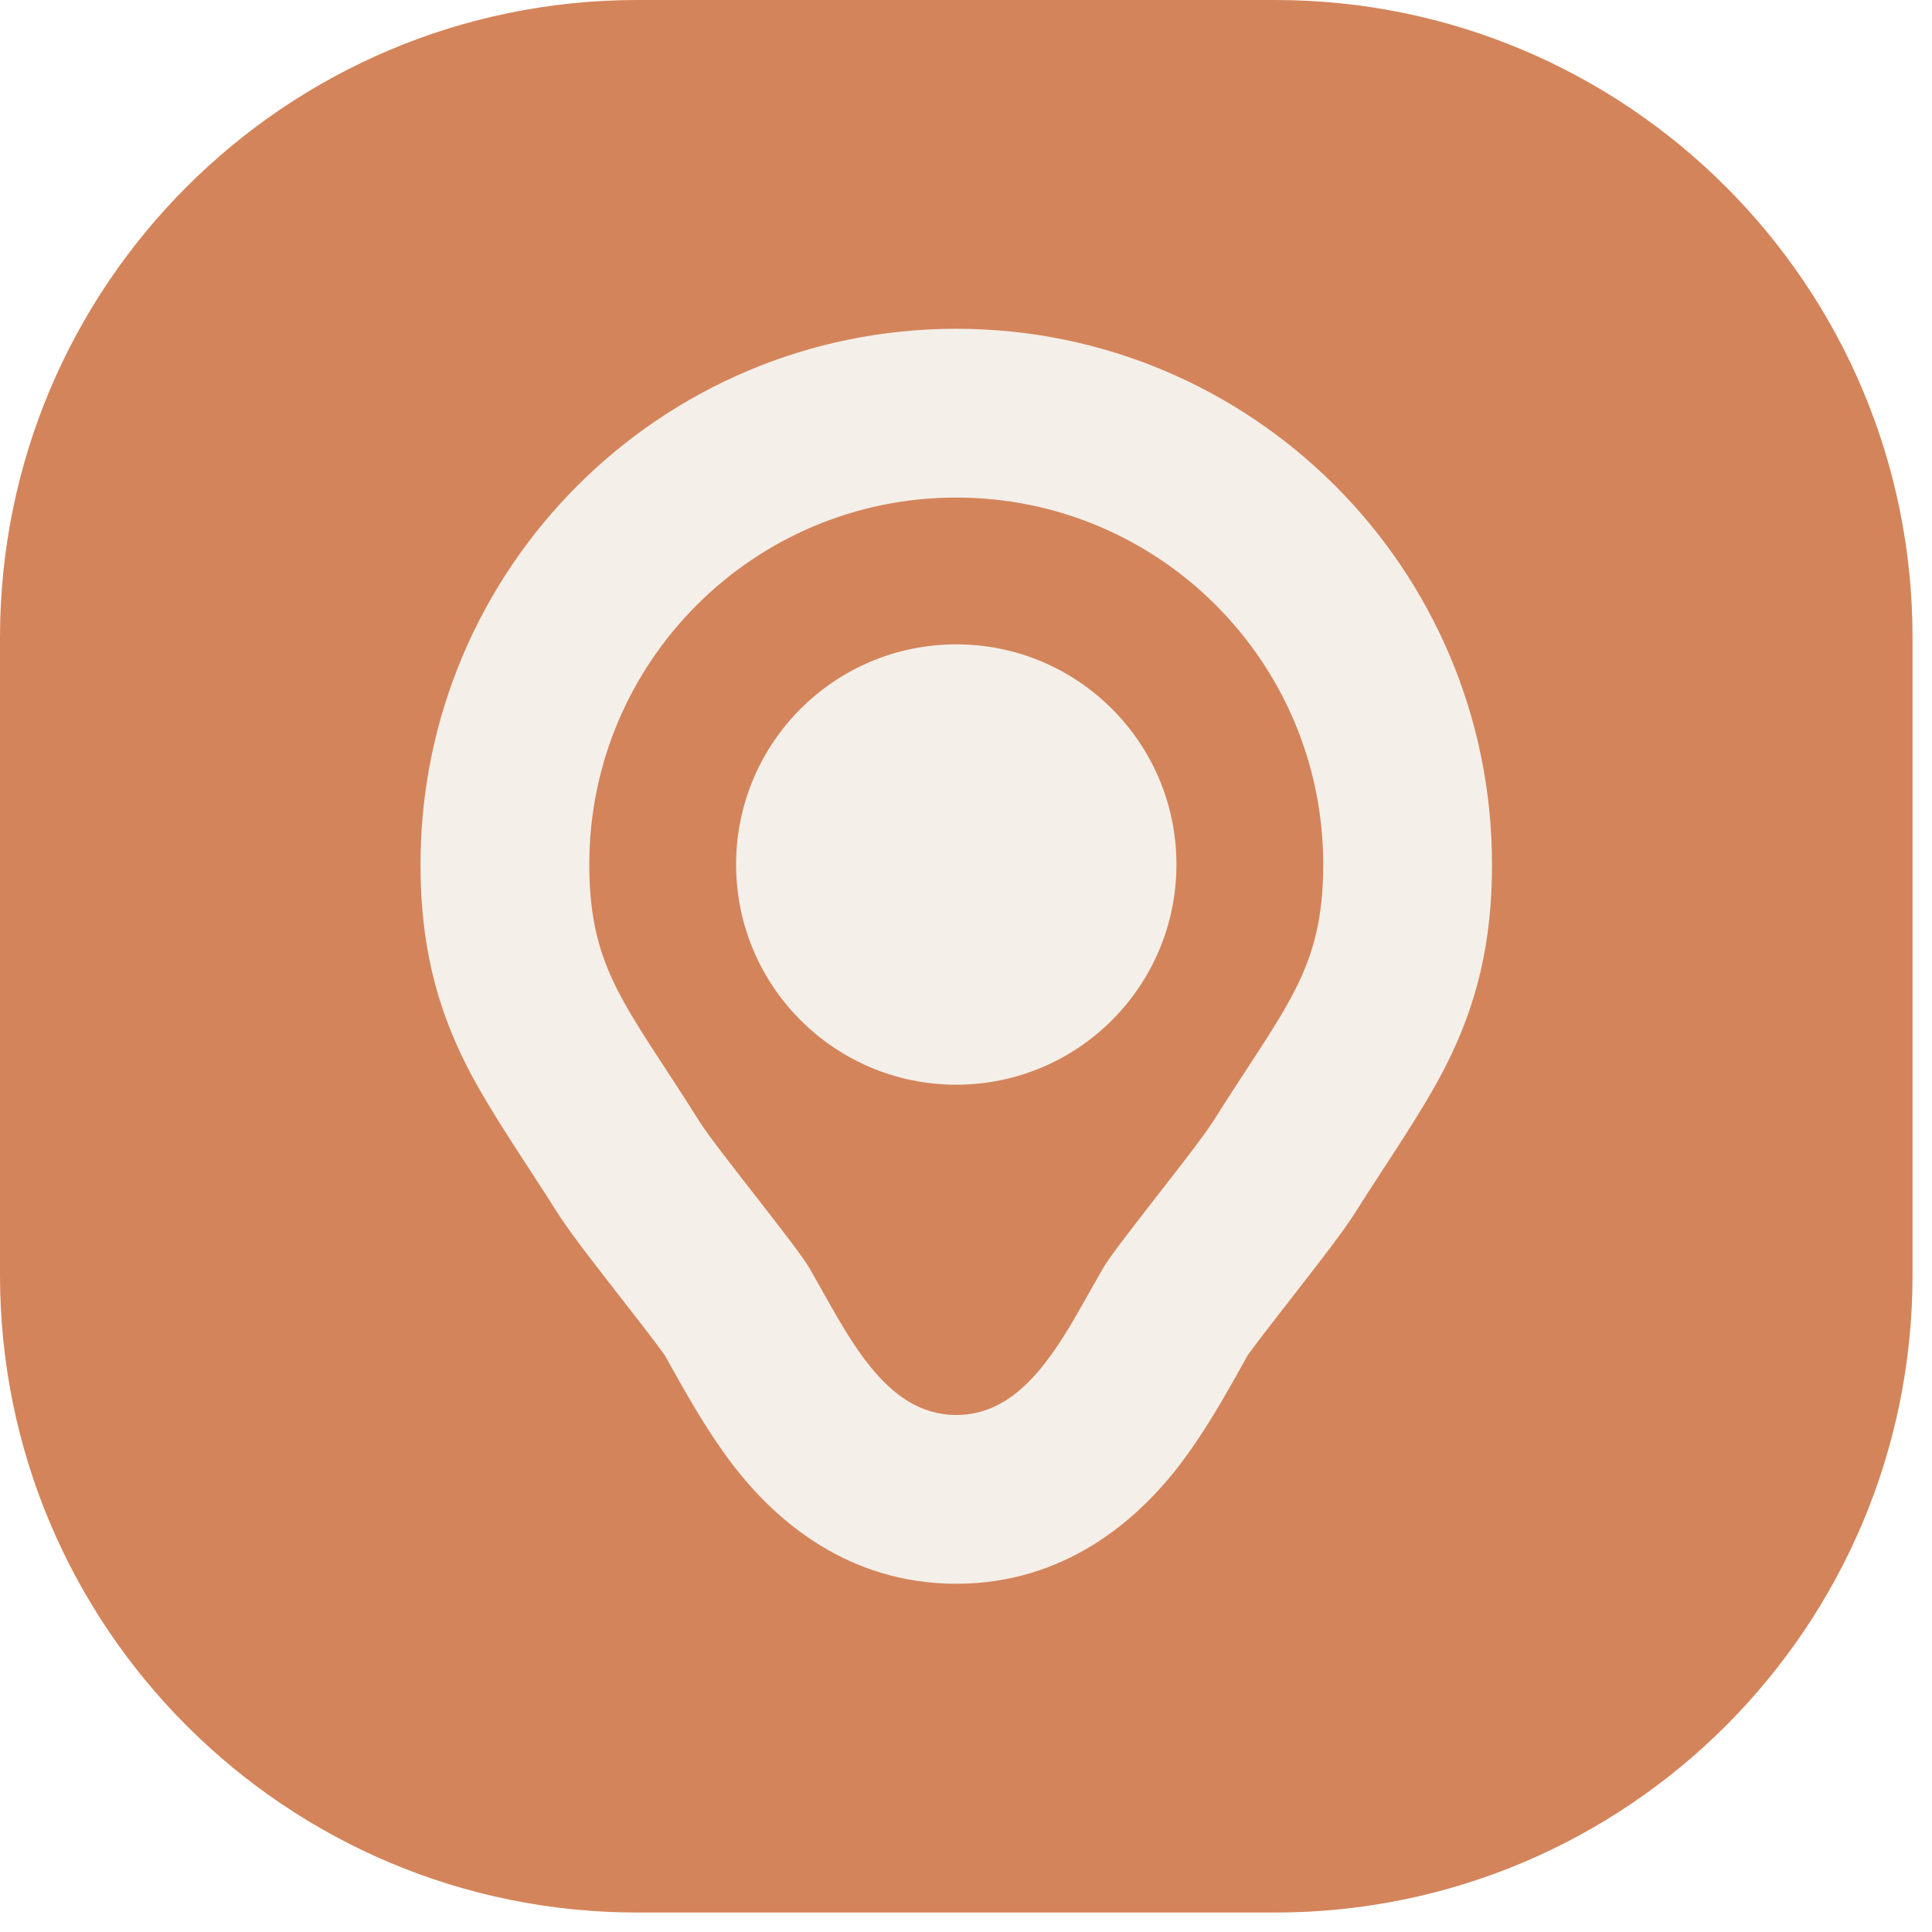
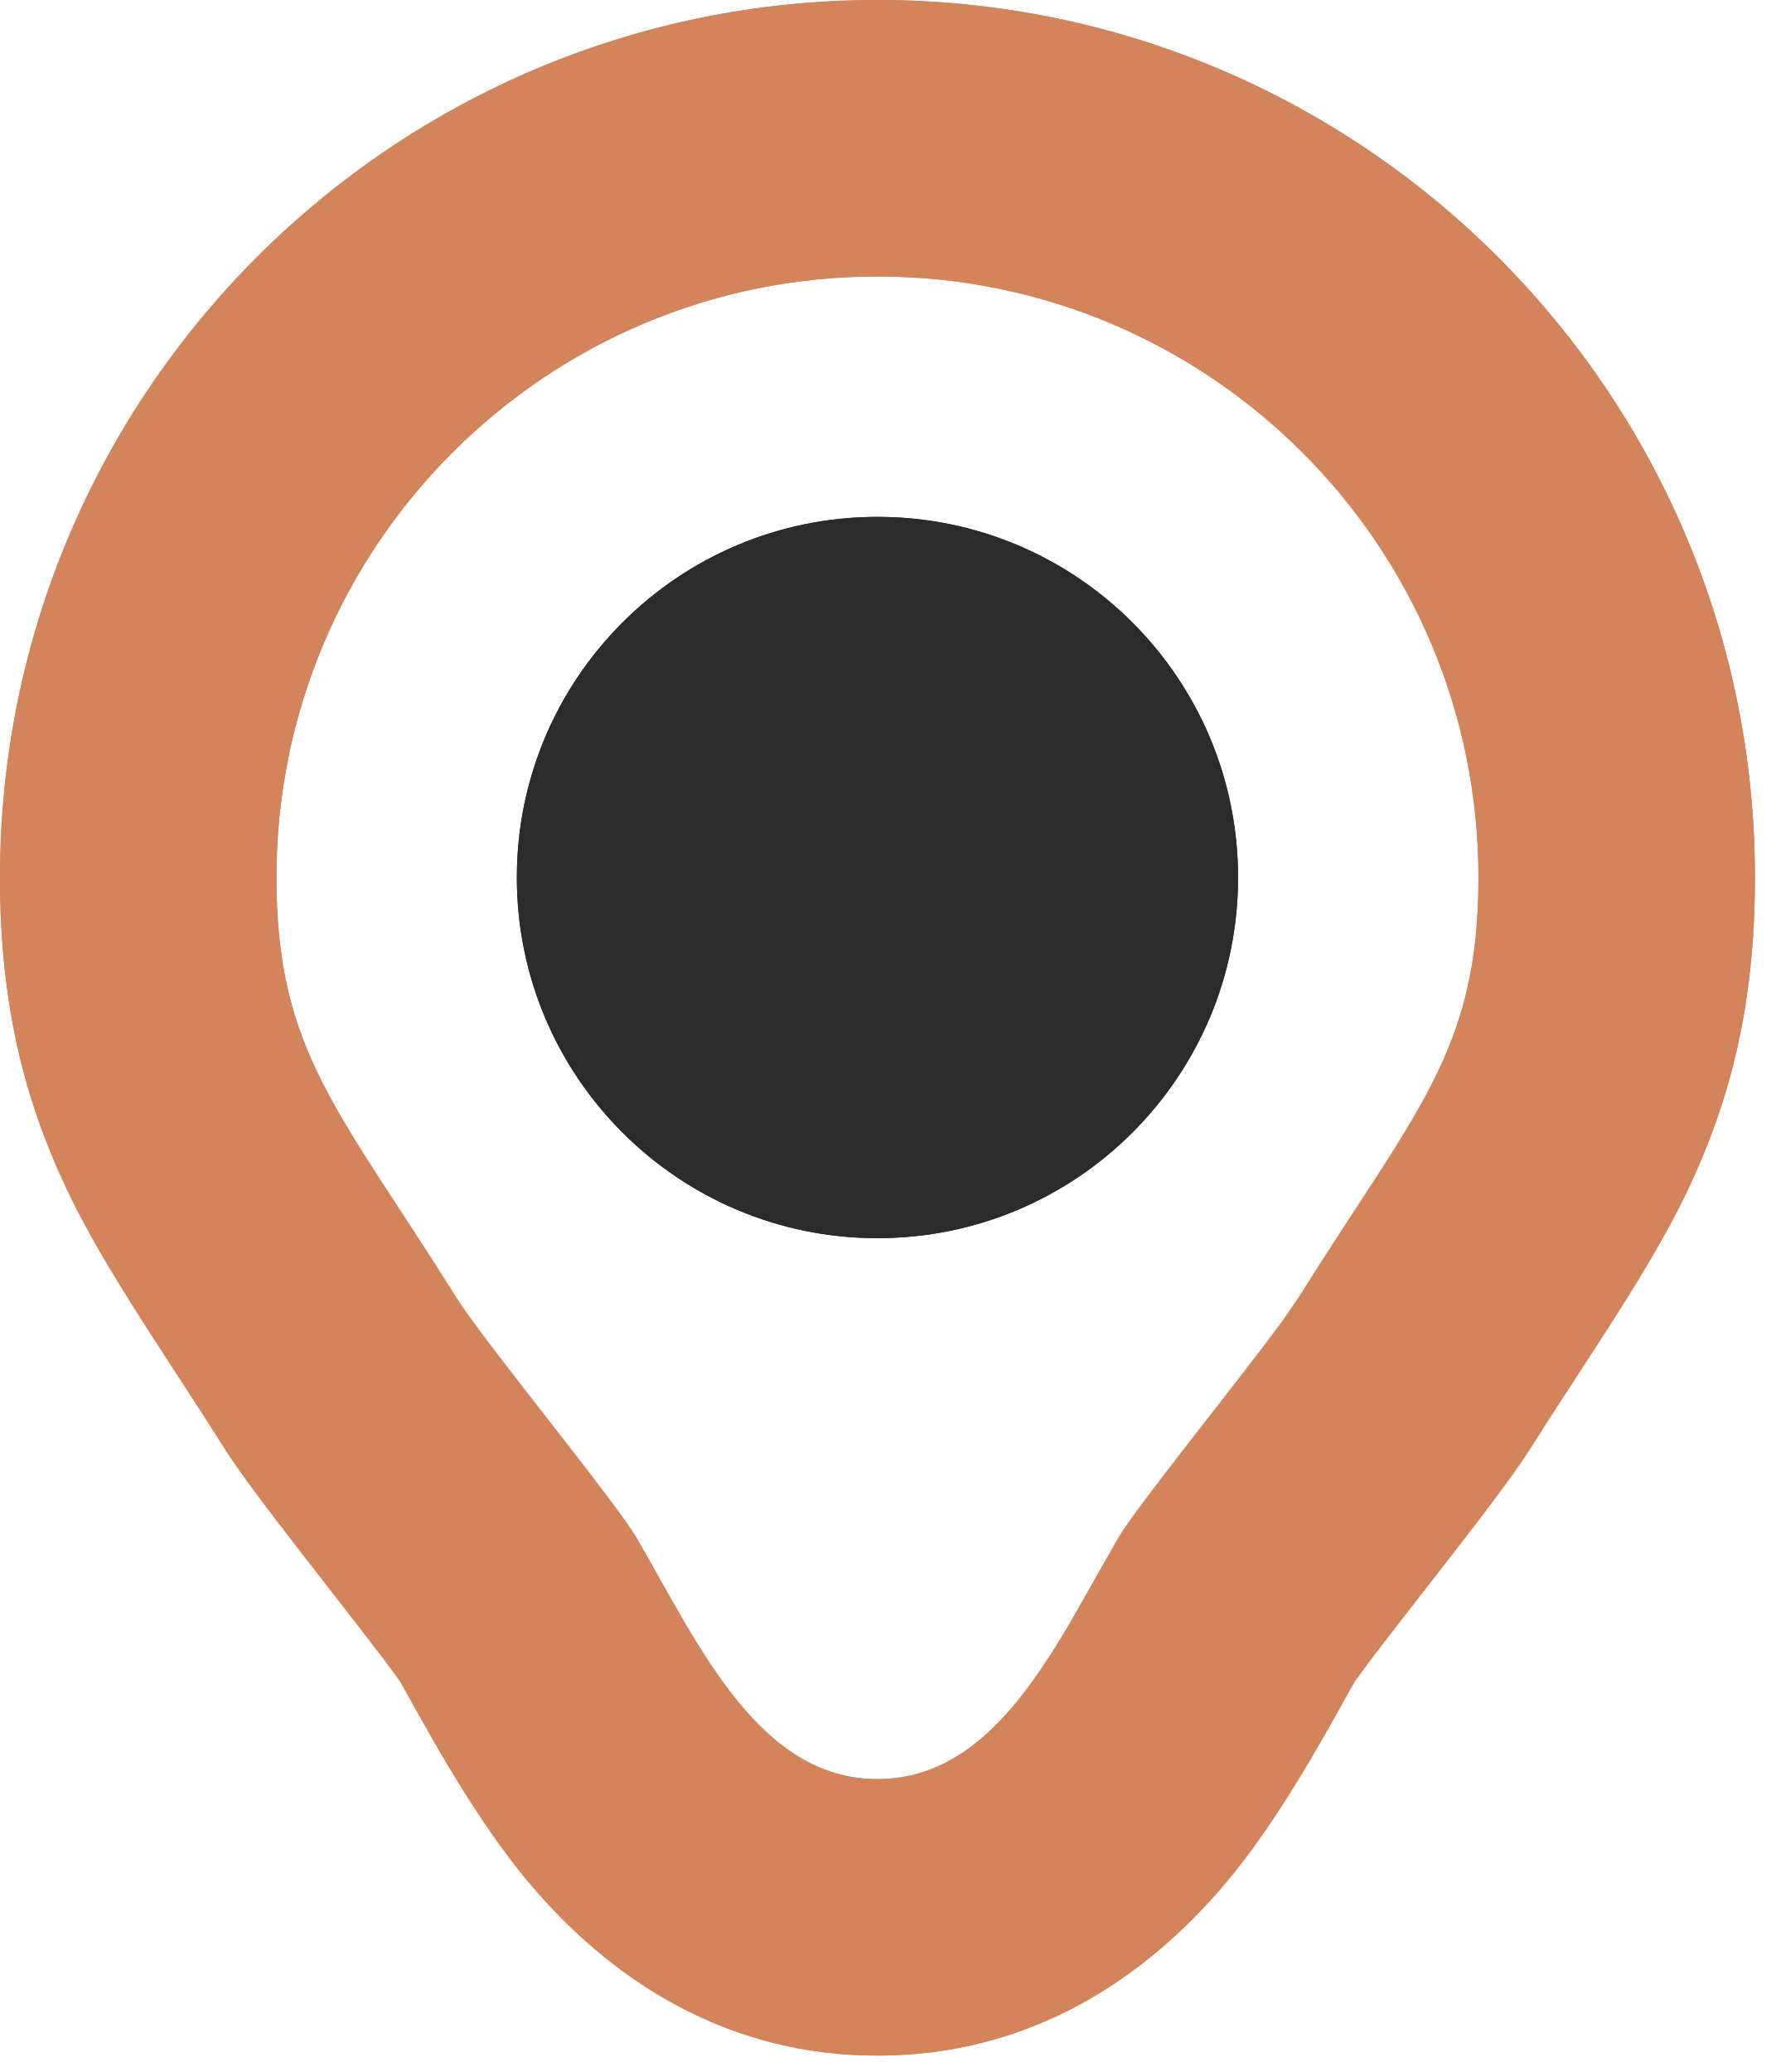
- <svg xmlns="http://www.w3.org/2000/svg" width="80" height="80" viewBox="0 0 80 80" fill="none">
-   <path d="M0 26.398C0 11.819 11.819 0 26.398 0H52.796C67.375 0 79.194 11.819 79.194 26.398V52.796C79.194 67.375 67.375 79.194 52.796 79.194H26.398C11.819 79.194 0 67.375 0 52.796V26.398Z" fill="#D4845A" />
-   <path d="M48.714 35.798C48.714 40.833 44.632 44.915 39.597 44.915C34.561 44.915 30.48 40.833 30.48 35.798C30.48 30.763 34.561 26.681 39.597 26.681C44.632 26.681 48.714 30.763 48.714 35.798Z" fill="#F4EFE9" />
-   <path d="M54.792 35.798C54.792 27.406 47.989 20.603 39.597 20.603C31.205 20.603 24.401 27.406 24.401 35.798C24.401 40.192 25.978 41.676 28.96 46.435C29.645 47.527 32.987 51.591 33.519 52.513C35.093 55.245 36.608 58.591 39.597 58.591C41.839 58.591 43.251 56.708 44.482 54.614L45.675 52.513C46.14 51.706 48.757 48.494 49.862 46.972L50.233 46.435C53.216 41.676 54.792 40.192 54.792 35.798ZM61.781 35.798C61.781 39.047 61.149 41.605 59.867 44.138C58.918 46.013 57.27 48.372 56.157 50.148C55.789 50.735 55.253 51.445 54.869 51.949C54.422 52.536 53.896 53.212 53.412 53.834C52.911 54.476 52.454 55.064 52.091 55.543C51.623 56.163 51.602 56.224 51.729 56.003C51.228 56.873 50.011 59.223 48.61 60.962C47.044 62.906 44.125 65.58 39.597 65.58C35.069 65.58 32.149 62.906 30.584 60.962C29.182 59.223 27.963 56.873 27.461 56.003C27.589 56.224 27.571 56.163 27.102 55.543C26.74 55.064 26.282 54.476 25.782 53.834C25.297 53.212 24.771 52.536 24.324 51.949C23.941 51.445 23.405 50.736 23.036 50.148C21.924 48.372 20.276 46.013 19.326 44.138C18.044 41.605 17.412 39.047 17.412 35.798C17.412 23.545 27.344 13.613 39.597 13.613C51.849 13.613 61.781 23.545 61.781 35.798Z" fill="#F4EFE9" />
+ <svg xmlns="http://www.w3.org/2000/svg" width="78" height="91" viewBox="0 0 78 91" fill="none">
+   <path d="M54.378 38.54C54.378 47.287 47.287 54.379 38.54 54.379C29.792 54.379 22.701 47.287 22.701 38.54C22.701 29.792 29.792 22.701 38.54 22.701C47.287 22.701 54.378 29.792 54.378 38.54Z" fill="#2B2B2B" />
+   <path d="M64.938 38.54C64.938 23.961 53.119 12.142 38.54 12.142C23.961 12.142 12.142 23.961 12.142 38.54C12.142 46.174 14.881 48.751 20.061 57.018C21.251 58.916 27.058 65.976 27.981 67.578C30.716 72.323 33.347 78.137 38.54 78.137C42.435 78.137 44.889 74.866 47.026 71.228L49.099 67.578C49.907 66.176 54.453 60.596 56.374 57.952L57.018 57.018C62.199 48.751 64.938 46.174 64.938 38.54ZM77.08 38.54C77.08 44.185 75.981 48.628 73.754 53.028C72.105 56.285 69.242 60.385 67.309 63.468C66.669 64.49 65.738 65.722 65.072 66.598C64.295 67.618 63.381 68.793 62.54 69.872C61.671 70.988 60.875 72.009 60.246 72.842C59.432 73.919 59.396 74.024 59.617 73.641C58.746 75.152 56.632 79.235 54.198 82.256C51.478 85.633 46.407 90.279 38.54 90.279C30.673 90.279 25.602 85.632 22.882 82.256C20.447 79.234 18.329 75.152 17.458 73.641C17.679 74.025 17.648 73.919 16.834 72.842C16.204 72.009 15.409 70.988 14.539 69.872C13.699 68.793 12.784 67.618 12.008 66.598C11.341 65.722 10.411 64.49 9.77 63.468C7.838 60.384 4.975 56.286 3.326 53.028C1.098 48.628 0 44.185 0 38.54C0 17.254 17.254 0 38.54 0C59.825 0 77.08 17.254 77.08 38.54Z" fill="#D4845A" />
+   <path d="M54.378 38.54C54.378 47.287 47.287 54.379 38.54 54.379C29.792 54.379 22.701 47.287 22.701 38.54C22.701 29.792 29.792 22.701 38.54 22.701C47.287 22.701 54.378 29.792 54.378 38.54Z" fill="#2B2B2B" />
+   <path d="M64.938 38.54C64.938 23.961 53.119 12.142 38.54 12.142C23.961 12.142 12.142 23.961 12.142 38.54C12.142 46.174 14.881 48.751 20.061 57.018C21.251 58.916 27.058 65.976 27.981 67.578C30.716 72.323 33.347 78.137 38.54 78.137C42.435 78.137 44.889 74.866 47.026 71.228L49.099 67.578C49.907 66.176 54.453 60.596 56.374 57.952L57.018 57.018C62.199 48.751 64.938 46.174 64.938 38.54ZM77.08 38.54C77.08 44.185 75.981 48.628 73.754 53.028C72.105 56.285 69.242 60.385 67.309 63.468C66.669 64.49 65.738 65.722 65.072 66.598C64.295 67.618 63.381 68.793 62.54 69.872C61.671 70.988 60.875 72.009 60.246 72.842C59.432 73.919 59.396 74.024 59.617 73.641C58.746 75.152 56.632 79.235 54.198 82.256C51.478 85.633 46.407 90.279 38.54 90.279C30.673 90.279 25.602 85.632 22.882 82.256C20.447 79.234 18.329 75.152 17.458 73.641C17.679 74.025 17.648 73.919 16.834 72.842C16.204 72.009 15.409 70.988 14.539 69.872C13.699 68.793 12.784 67.618 12.008 66.598C11.341 65.722 10.411 64.49 9.77 63.468C7.838 60.384 4.975 56.286 3.326 53.028C1.098 48.628 0 44.185 0 38.54C0 17.254 17.254 0 38.54 0C59.825 0 77.08 17.254 77.08 38.54Z" fill="#D4845A" />
</svg>
